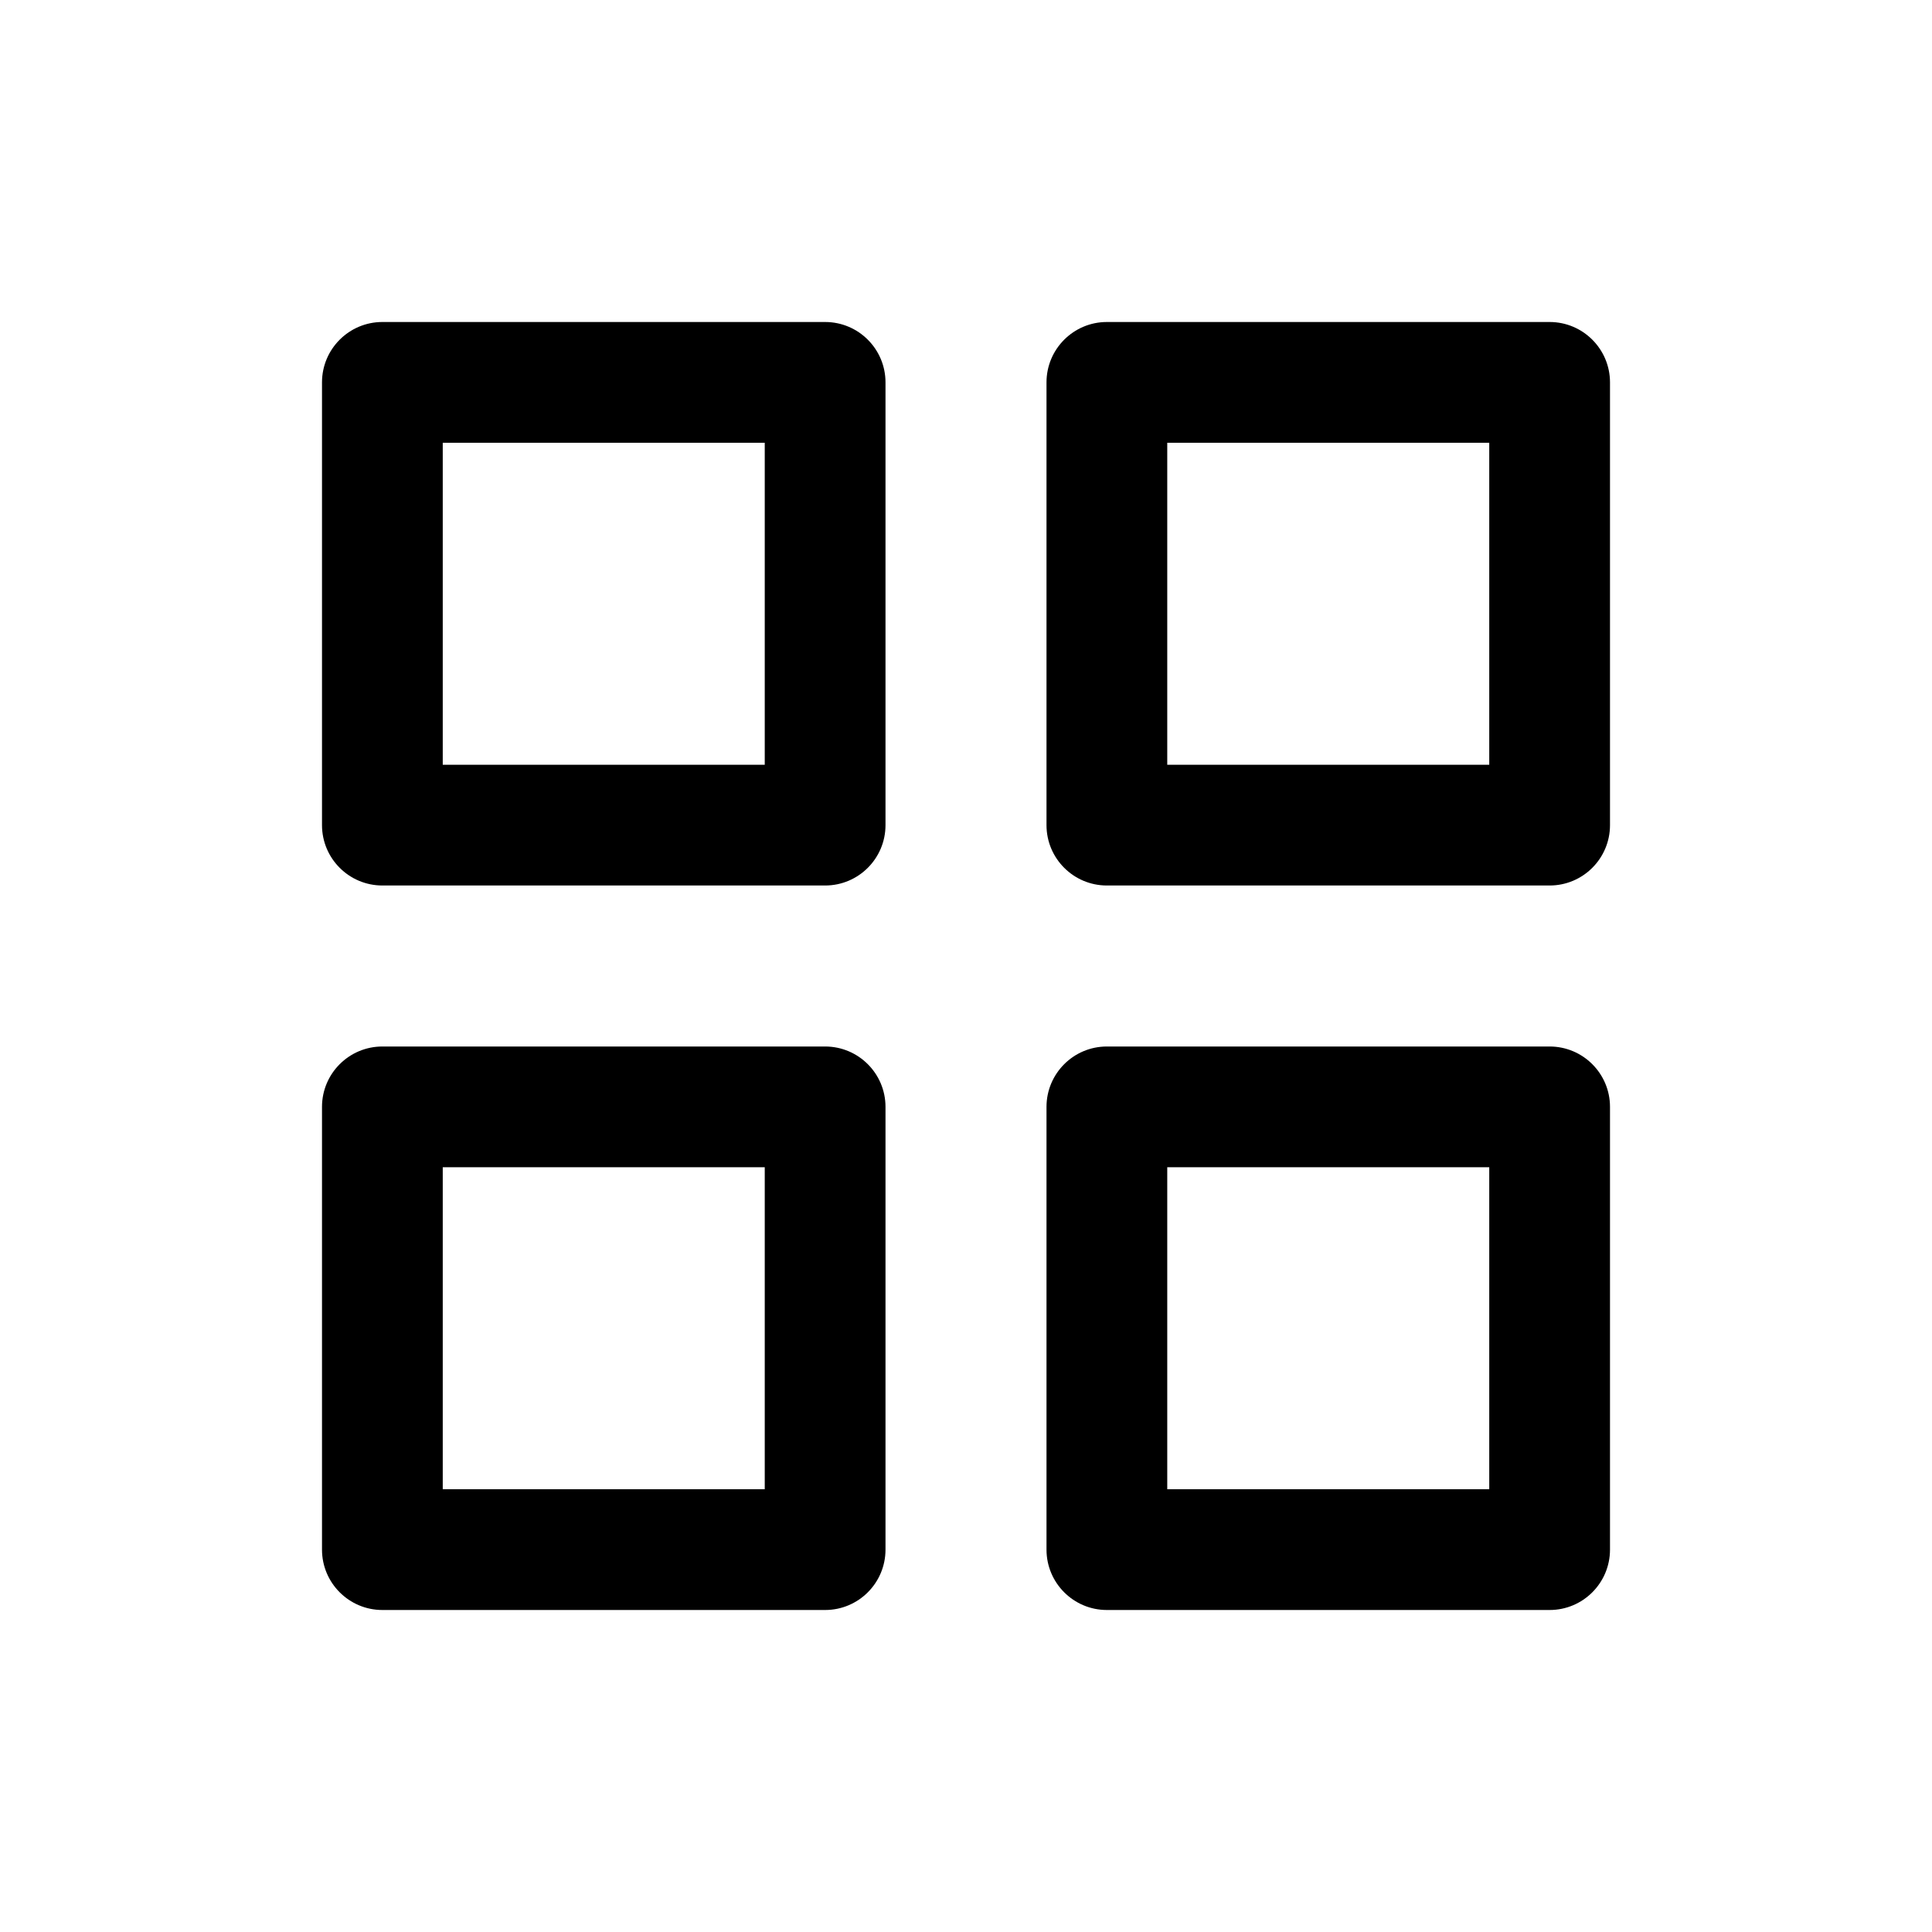
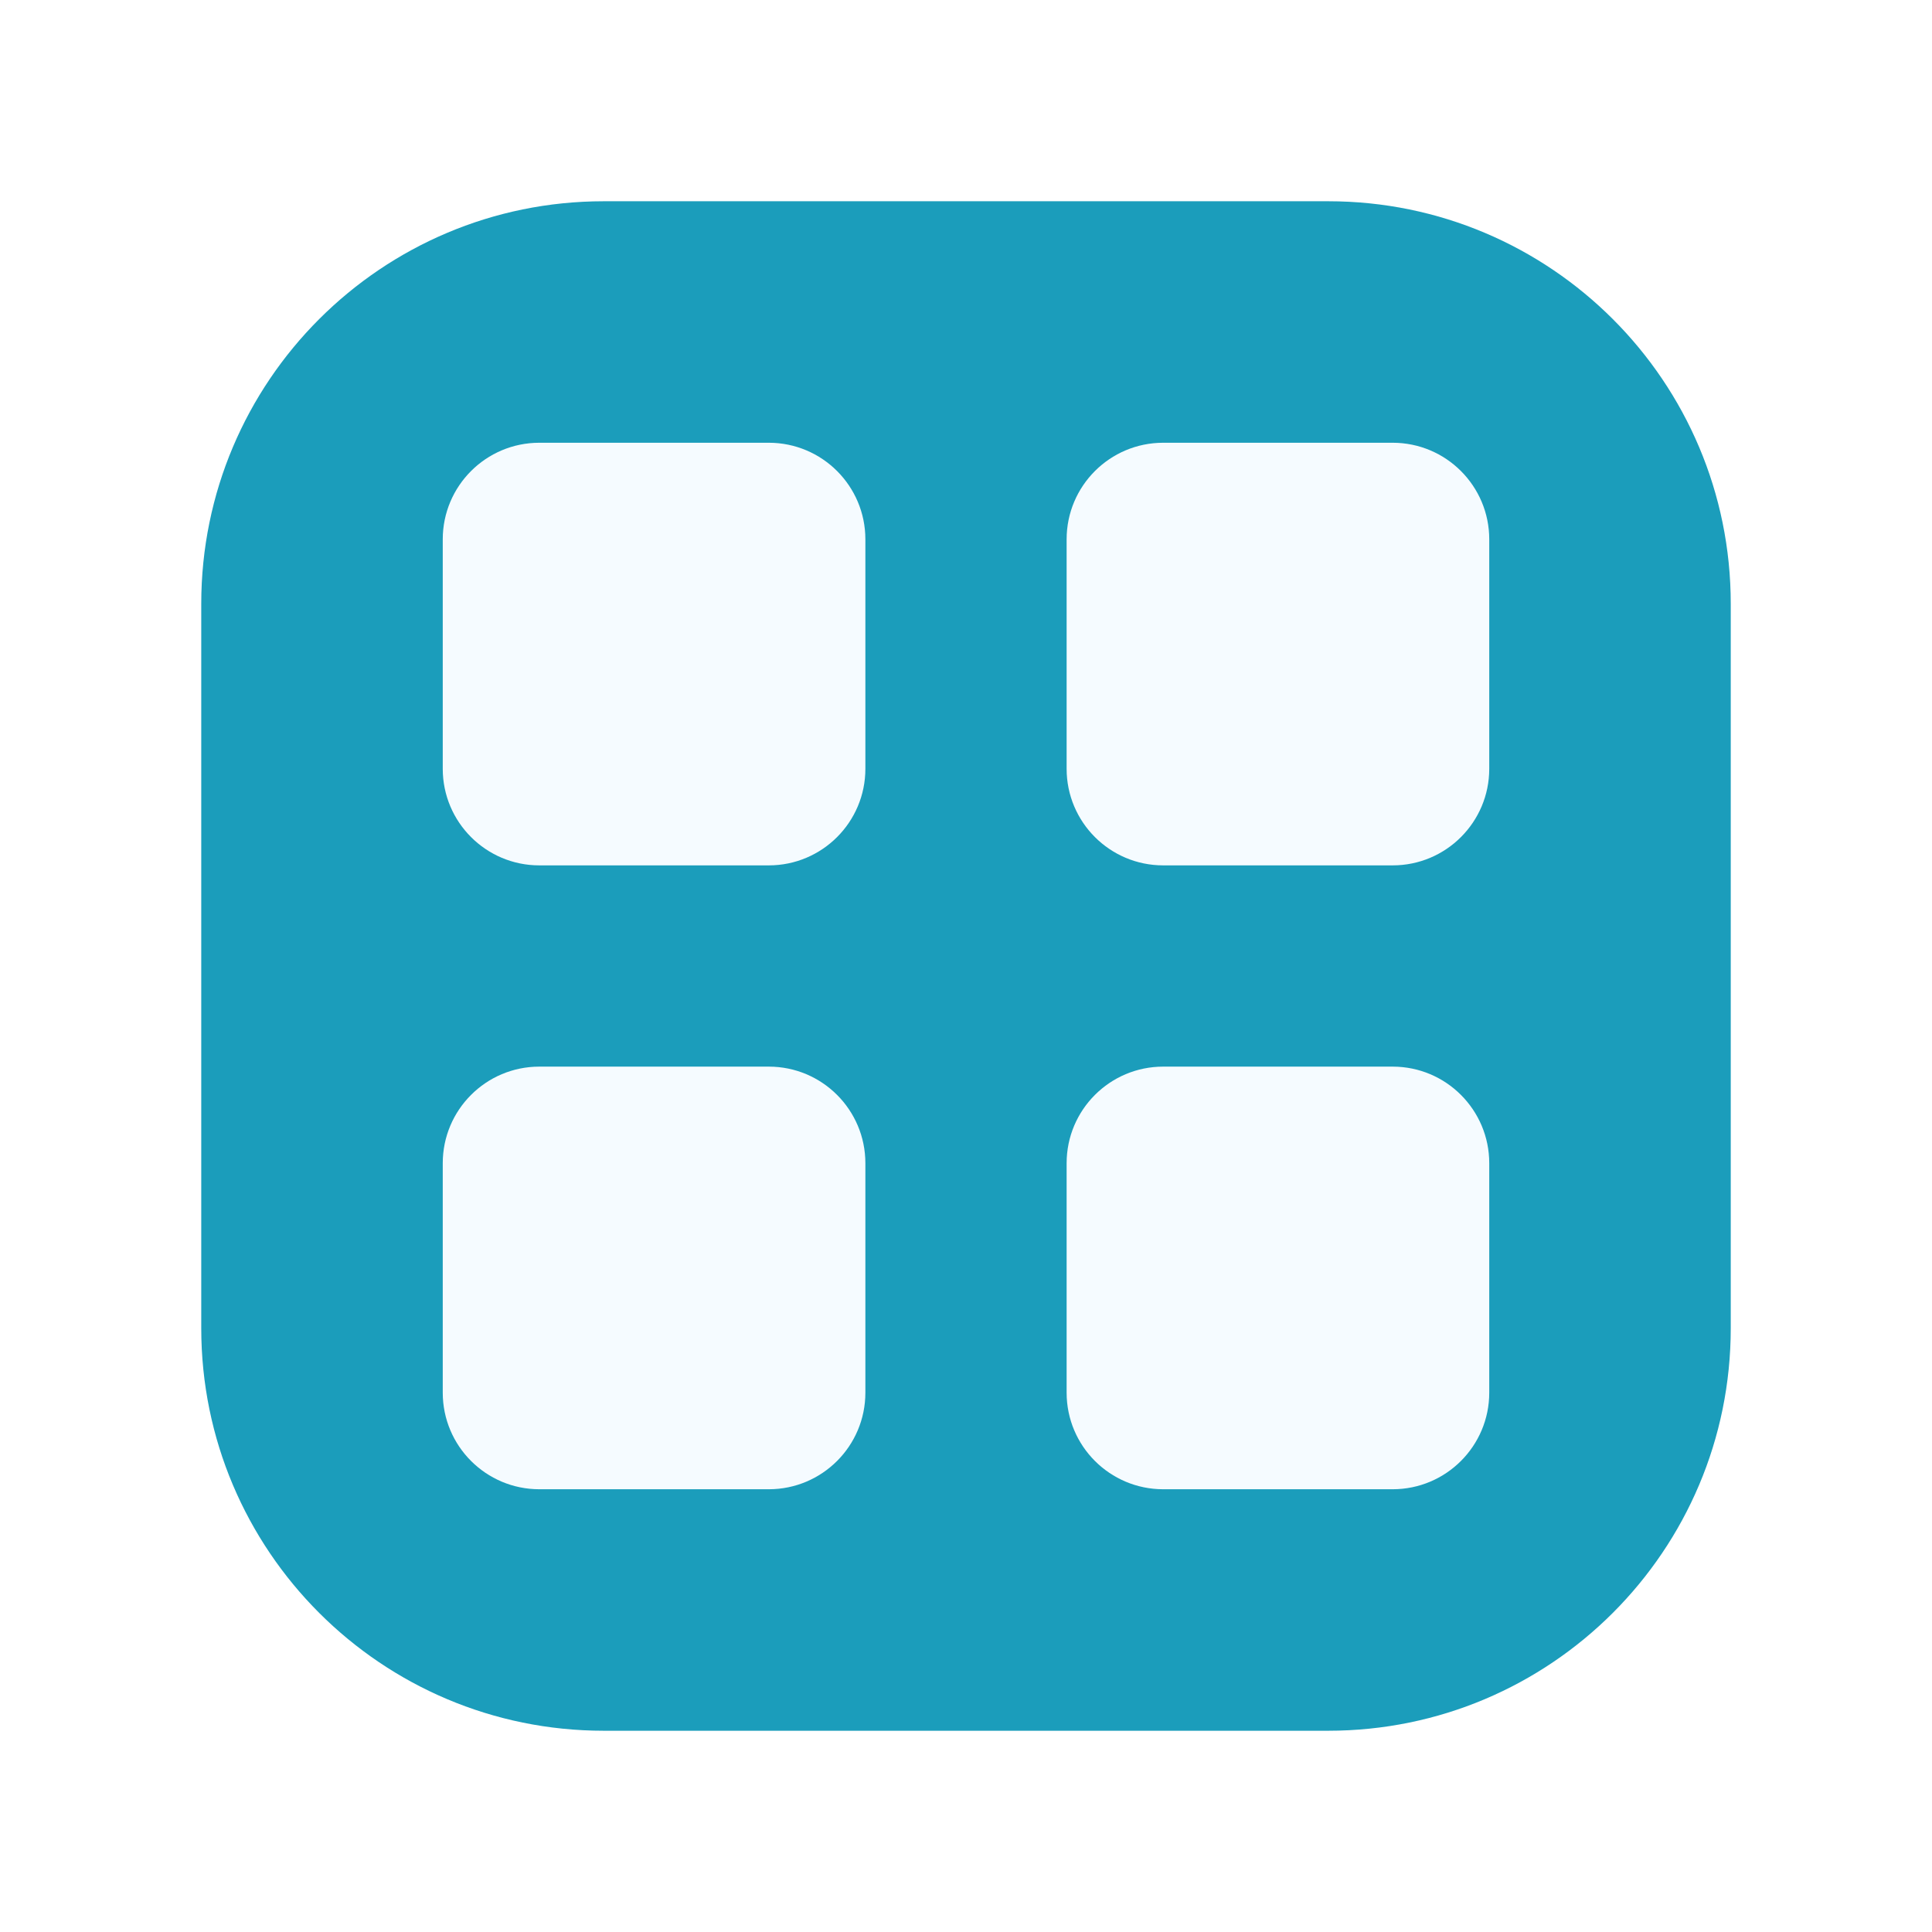
<svg xmlns="http://www.w3.org/2000/svg" width="24" height="24" viewBox="0 0 24 24">
-   <path fill="currentColor" d="M4 4.75C4 4.336 4.336 4 4.75 4H10.25C10.664 4 11 4.336 11 4.75V10.25C11 10.664 10.664 11 10.25 11H4.75C4.336 11 4 10.664 4 10.25V4.75ZM5.5 5.5V9.5H9.5V5.5H5.5ZM13 4.75C13 4.336 13.336 4 13.75 4H19.25C19.664 4 20 4.336 20 4.75V10.25C20 10.664 19.664 11 19.25 11H13.75C13.336 11 13 10.664 13 10.25V4.75ZM14.5 5.5V9.5H18.5V5.5H14.5ZM4 13.75C4 13.336 4.336 13 4.75 13H10.25C10.664 13 11 13.336 11 13.75V19.25C11 19.664 10.664 20 10.25 20H4.75C4.336 20 4 19.664 4 19.25V13.75ZM5.5 14.5V18.5H9.5V14.5H5.5ZM13 13.75C13 13.336 13.336 13 13.75 13H19.25C19.664 13 20 13.336 20 13.75V19.25C20 19.664 19.664 20 19.25 20H13.75C13.336 20 13 19.664 13 19.25V13.75ZM14.5 14.5V18.5H18.5V14.5H14.5Z" />
+   <rect x="2.5" y="2.5" width="19" height="19" rx="5" fill="#1B9DBB" />
+   <rect x="5.5" y="5.5" width="5.25" height="5.25" rx="1.2" fill="#F5FBFF" />
+   <rect x="13.25" y="5.5" width="5.25" height="5.25" rx="1.2" fill="#F5FBFF" />
+   <rect x="5.5" y="13.25" width="5.25" height="5.25" rx="1.2" fill="#F5FBFF" />
+   <rect x="13.25" y="13.25" width="5.25" height="5.25" rx="1.2" fill="#F5FBFF" />
</svg>
